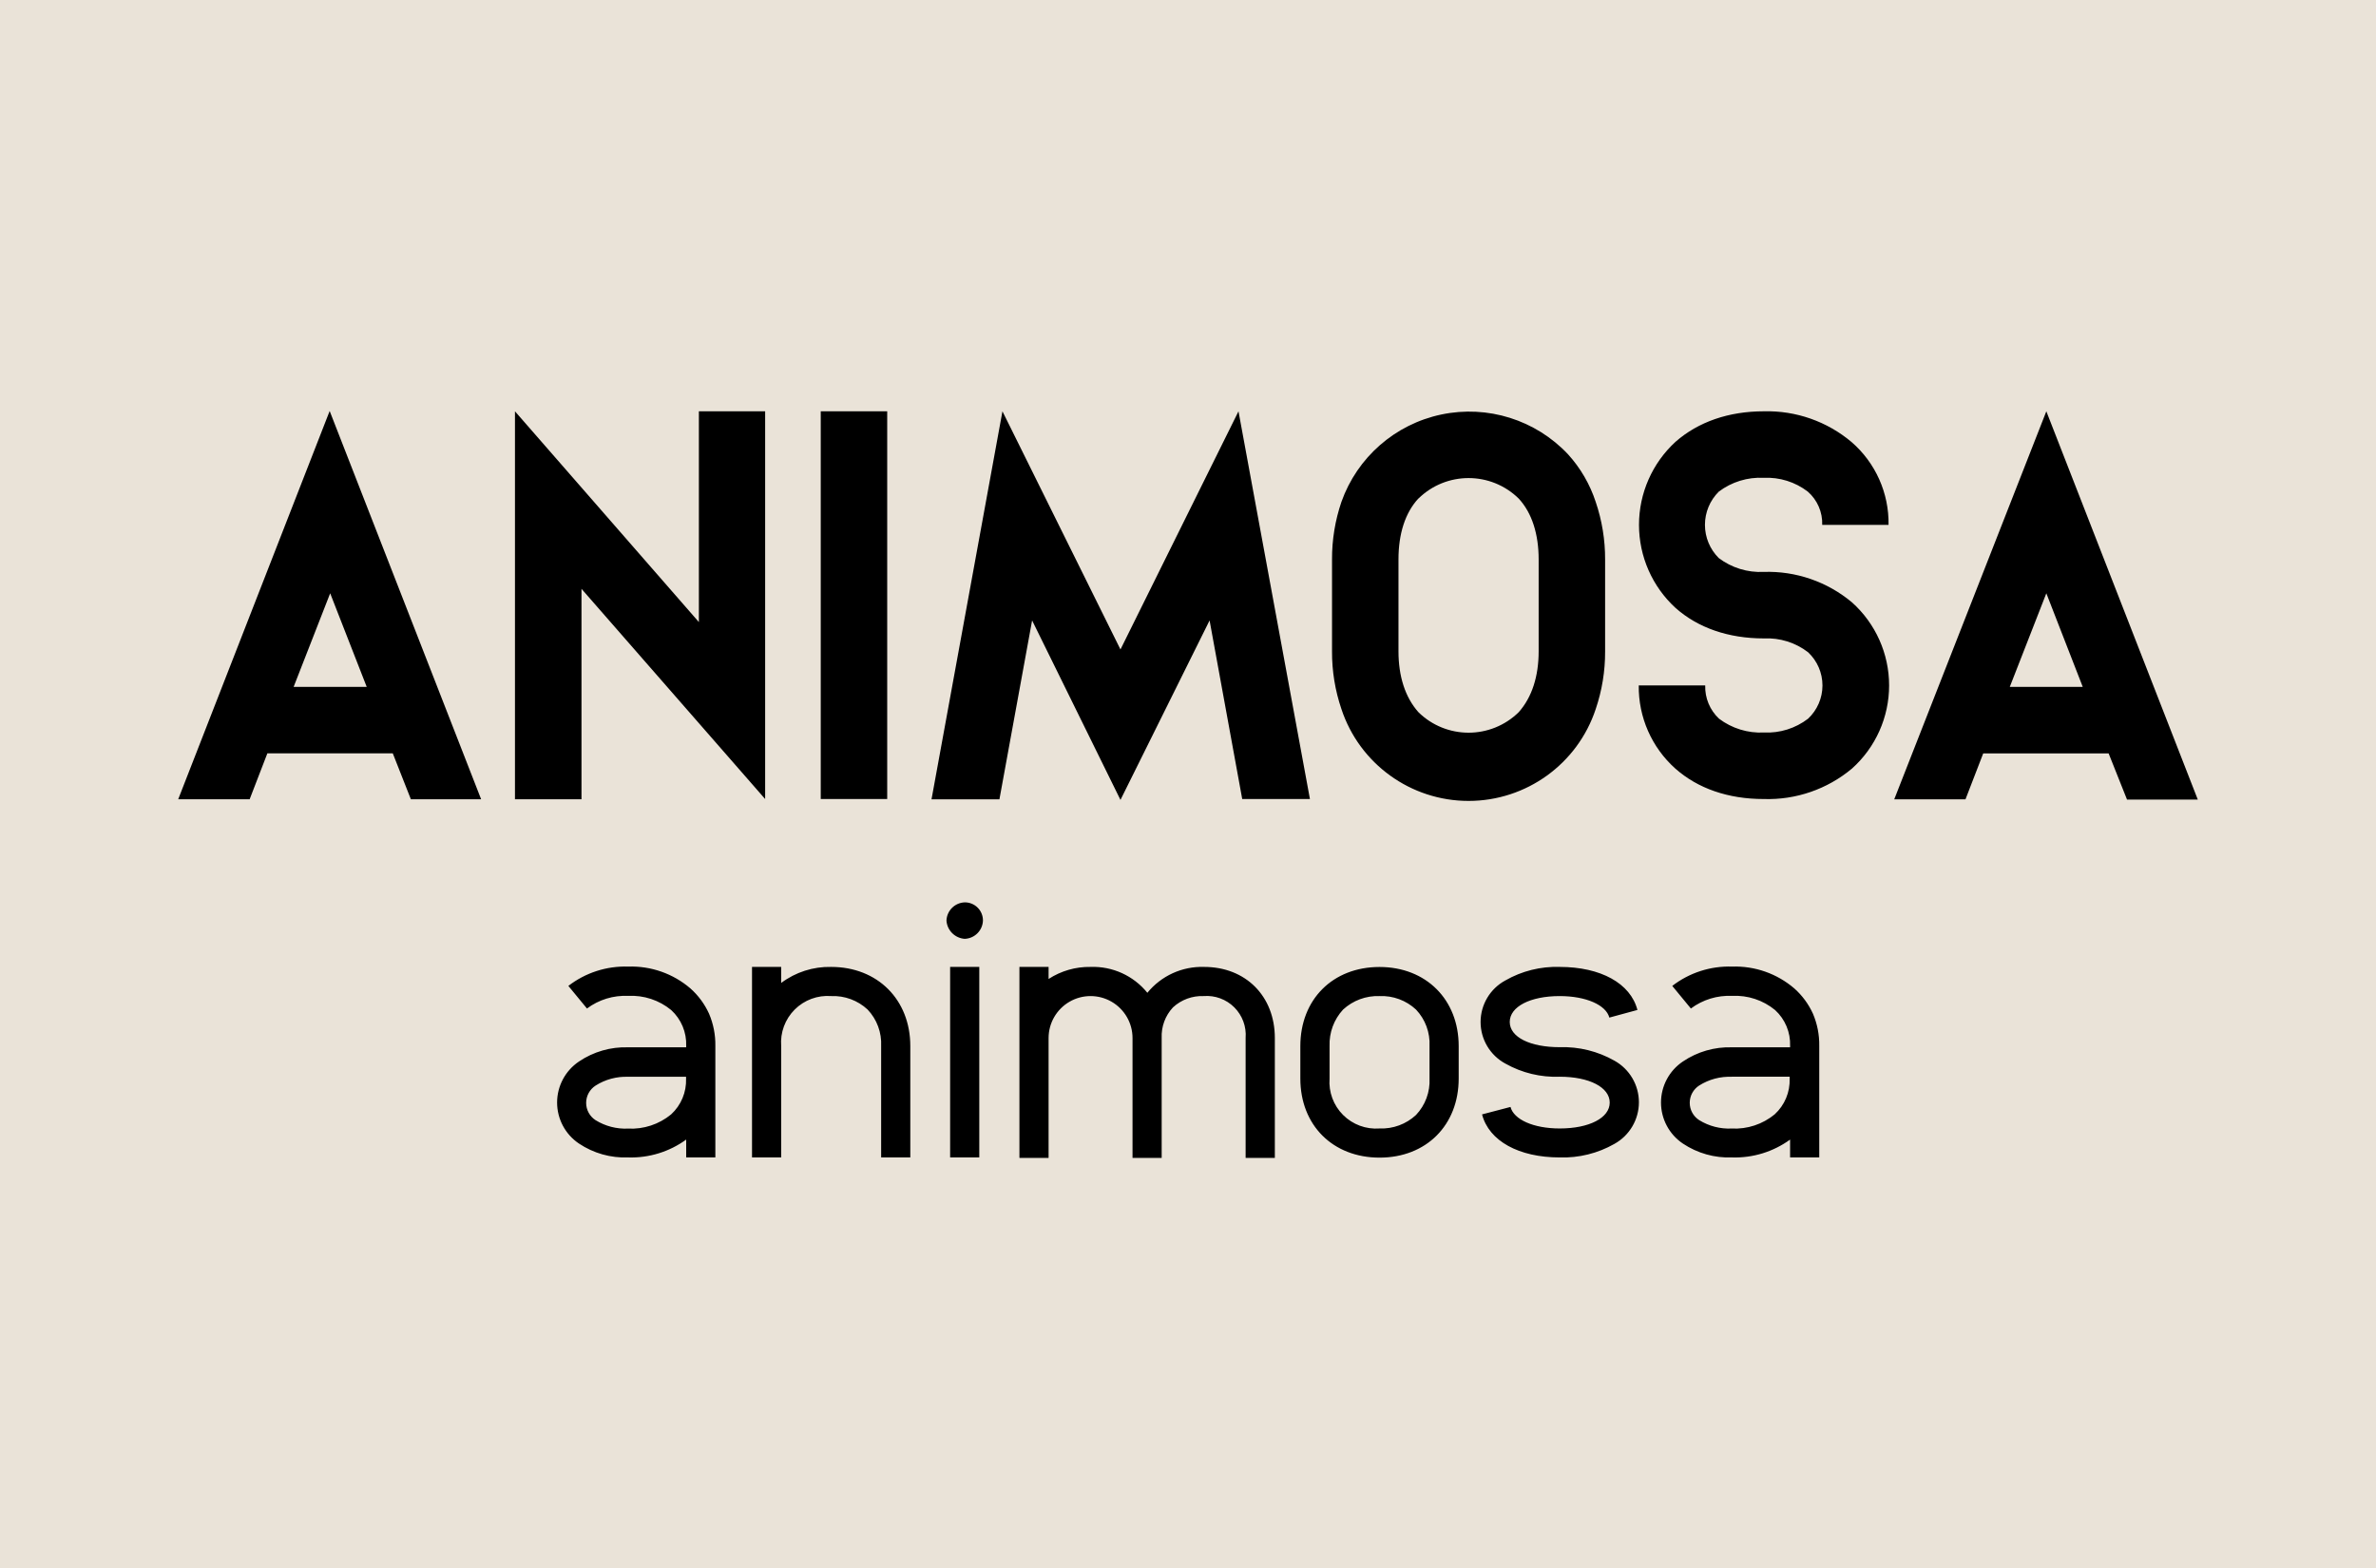
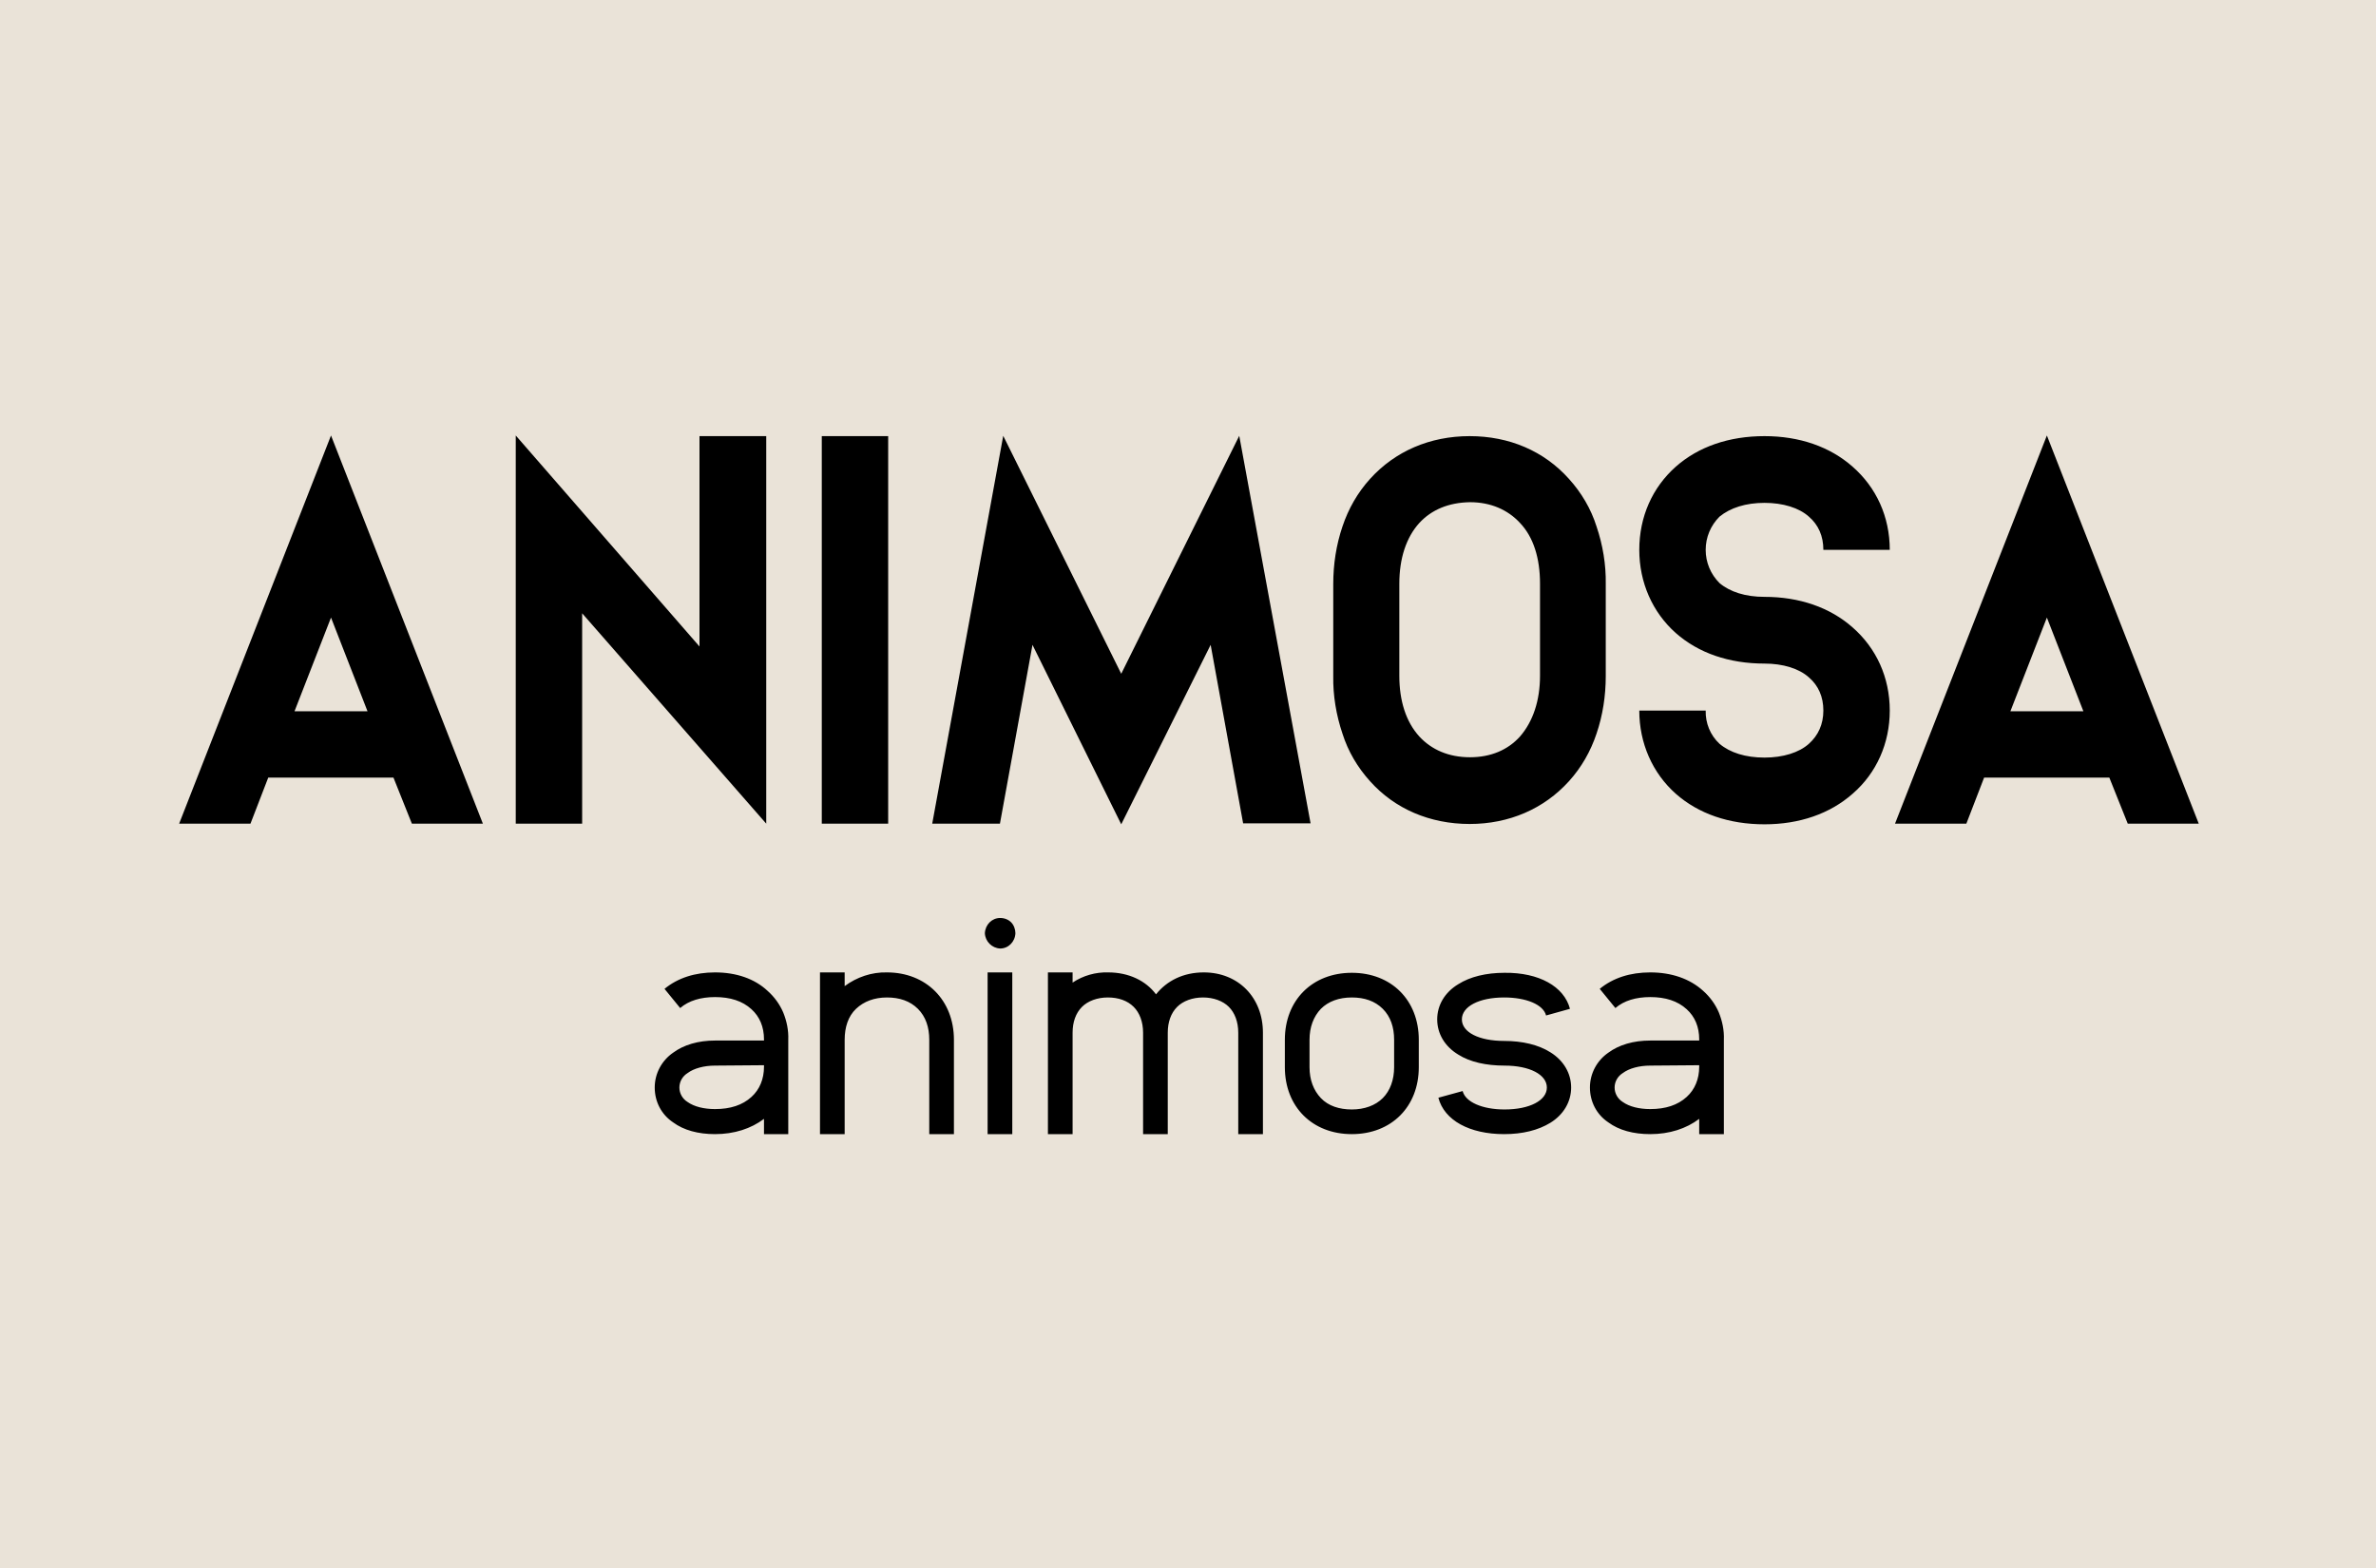
<svg xmlns="http://www.w3.org/2000/svg" viewBox="0 0 1000 660">
  <path d="m0 660h1000v-660h-1000z" fill="#eae3d8" />
-   <path d="m172.936 336.456-7.624-19.364h-52.78l-7.464 19.337h-30.068l63.749-163.438 63.75 163.438h-29.563zm-18.594-47.335-15.38-39.392-15.38 39.392h30.68zm139.799-115.998h27.89v163.2l-77.297-88.48v88.586h-27.997v-163.306l77.403 88.719zm51.291 163.333v-163.333h27.971v163.2h-27.971zm177.412 0-13.76-75.305-37.506 75.544-37.188-75.544-13.759 75.305h-28.581l29.856-163.333 49.672 100.247 49.672-100.247 30.069 163.2h-28.475zm137.089-145.244c5.258 5.787 9.232 12.622 11.661 20.054 2.654 7.809 3.992 16.005 3.957 24.252v38.702c.032 8.248-1.305 16.444-3.958 24.254-7.637 23.071-29.205 38.65-53.51 38.65-24.304 0-45.872-15.579-53.51-38.652-2.652-7.809-3.99-16.005-3.957-24.252v-38.728c-.035-8.248 1.303-16.443 3.958-24.252 6.654-18.749 22.59-32.68 42.06-36.77 19.47-4.089 39.664 2.254 53.299 16.742zm-62.954 18.594c-5.604 6.056-8.393 14.928-8.393 25.633v38.701c0 10.492 2.789 19.338 8.393 25.633 11.718 11.505 30.491 11.505 42.208 0 5.605-6.295 8.394-15.141 8.394-25.633v-38.648c0-10.625-2.789-19.577-8.394-25.633-11.717-11.505-30.49-11.505-42.208 0zm182.326-23.72c10.074 8.75 15.763 21.507 15.539 34.849h-27.917c.18-5.338-2.043-10.475-6.057-13.998-5.315-4.077-11.903-6.138-18.594-5.817-6.782-.332-13.465 1.727-18.885 5.817-3.726 3.7-5.821 8.734-5.821 13.985s2.095 10.285 5.821 13.985c5.42 4.09 12.103 6.149 18.885 5.818 13.552-.446 26.793 4.122 37.188 12.829 9.937 8.908 15.615 21.624 15.615 34.969 0 13.346-5.678 26.062-15.615 34.97-10.395 8.707-23.635 13.276-37.188 12.83-14.928 0-27.731-4.436-37.187-12.83-9.938-8.892-15.546-21.647-15.38-34.982h27.971c-.158 5.284 1.96 10.382 5.816 13.998 5.421 4.09 12.104 6.149 18.887 5.817 6.691.321 13.279-1.74 18.594-5.817 3.863-3.625 6.054-8.687 6.054-13.985s-2.191-10.36-6.054-13.985c-5.315-4.078-11.903-6.139-18.594-5.818-14.929 0-27.732-4.435-37.188-12.829-9.801-8.986-15.381-21.673-15.381-34.97 0-13.296 5.58-25.983 15.381-34.969 9.563-8.394 22.392-12.83 37.188-12.83 13.479-.343 26.616 4.269 36.922 12.963zm115.865 150.37-7.703-19.337h-52.78l-7.464 19.337h-29.989l64.016-163.333 63.75 163.439h-29.83zm-18.593-47.335-15.327-39.392-15.38 39.392h30.786z" />
-   <path d="m290.581 416.051c3.325 2.956 5.994 6.575 7.836 10.625 1.823 4.271 2.728 8.878 2.656 13.521v46.988h-12.272v-7.516c-7.08 5.14-15.666 7.784-24.411 7.516-7.35.288-14.602-1.758-20.718-5.843-5.752-3.863-9.202-10.337-9.202-17.265 0-6.929 3.45-13.403 9.202-17.266 6.102-4.129 13.354-6.221 20.718-5.977h24.411v-.611c.209-5.7-2.092-11.205-6.295-15.061-5.079-4.187-11.542-6.319-18.116-5.977-6.222-.29-12.353 1.588-17.345 5.313l-7.836-9.509c7.191-5.56 16.097-8.435 25.181-8.129 9.575-.334 18.925 2.947 26.191 9.191zm-26.244 37.188c-4.819-.175-9.579 1.112-13.653 3.692-2.485 1.592-3.989 4.34-3.989 7.292 0 2.951 1.504 5.699 3.989 7.291 4.092 2.524 8.85 3.755 13.653 3.533 6.573.342 13.037-1.79 18.116-5.977 4.203-3.856 6.504-9.361 6.295-15.061v-.77zm118.788-12.936v46.882h-12.272v-46.882c.274-5.678-1.778-11.223-5.684-15.353-4.153-3.87-9.681-5.917-15.353-5.684-5.702-.437-11.31 1.639-15.354 5.683s-6.12 9.652-5.684 15.354v46.882h-12.272v-80.191h12.272v6.746c6.059-4.541 13.468-6.916 21.038-6.746 19.523 0 33.309 13.785 33.309 33.309zm30.573-52.807c-.15 4.176-3.5 7.527-7.676 7.677-4.118-.282-7.395-3.559-7.677-7.677.151-4.175 3.502-7.525 7.677-7.676 2.042-.022 4.008.78 5.452 2.224s2.246 3.41 2.224 5.452zm-13.812 99.689v-80.191h12.271v80.191zm136.664-50.255v50.468h-12.299v-50.468c.382-4.792-1.357-9.51-4.755-12.909-3.399-3.398-8.117-5.137-12.909-4.755-4.763-.187-9.405 1.523-12.909 4.754-3.256 3.489-4.97 8.142-4.755 12.91v50.468h-12.272v-50.468c0-6.311-3.367-12.142-8.832-15.297s-12.198-3.155-17.663 0-8.832 8.986-8.832 15.297l-.001 50.468h-12.272v-80.404h12.272v5.073c5.251-3.413 11.402-5.179 17.664-5.073 9.238-.334 18.095 3.7 23.906 10.89 5.832-7.162 14.675-11.19 23.907-10.89 17.451 0 29.75 12.272 29.75 29.936zm77.376 3.373v13.653c0 19.656-13.653 33.309-33.309 33.309s-33.336-13.626-33.336-33.283v-13.653c0-19.656 13.653-33.309 33.309-33.309 19.657 0 33.336 13.759 33.336 33.283zm-48.662-15.353c-3.844 4.169-5.887 9.686-5.685 15.353v13.653c-.434 5.702 1.643 11.309 5.686 15.352 4.044 4.043 9.65 6.12 15.352 5.686 5.671.231 11.2-1.816 15.353-5.685 3.906-4.13 5.959-9.675 5.684-15.353v-13.653c.275-5.678-1.778-11.223-5.684-15.353-4.153-3.87-9.681-5.917-15.353-5.684-5.667-.203-11.185 1.84-15.353 5.684zm123.887.159-11.82 3.214c-1.381-5.313-9.828-9.057-20.878-9.057-12.431 0-21.038 4.462-21.038 10.89s8.607 10.625 21.038 10.625c8.054-.264 16.024 1.703 23.03 5.684 6.354 3.534 10.294 10.234 10.294 17.504 0 7.271-3.94 13.971-10.294 17.505-7.003 3.991-14.974 5.967-23.03 5.711-17.186 0-29.777-6.906-32.698-18.115l11.979-3.135c1.382 5.313 9.669 9.059 20.719 9.059 12.431 0 21.038-4.463 21.038-10.891 0-6.429-8.607-10.891-21.038-10.891-7.988.312-15.906-1.601-22.871-5.525-6.431-3.474-10.44-10.195-10.44-17.505 0-7.309 4.009-14.03 10.44-17.504 6.949-3.98 14.868-5.948 22.871-5.684 17.213 0 29.803 6.906 32.698 18.115zm66.035-9.058c3.325 2.956 5.994 6.575 7.836 10.625 1.823 4.271 2.728 8.878 2.656 13.521v46.988h-12.272v-7.516c-7.08 5.14-15.666 7.783-24.411 7.516-7.35.288-14.602-1.758-20.719-5.843-5.751-3.864-9.201-10.337-9.201-17.265 0-6.929 3.45-13.402 9.201-17.266 6.103-4.129 13.355-6.221 20.719-5.977h24.411v-.611c.209-5.7-2.092-11.205-6.295-15.061-5.079-4.187-11.542-6.319-18.116-5.977-6.222-.287-12.351 1.59-17.345 5.313l-7.836-9.509c7.192-5.558 16.097-8.432 25.181-8.129 9.574-.331 18.923 2.949 26.191 9.191zm-26.271 37.188c-4.852-.204-9.651 1.074-13.759 3.665-2.485 1.592-3.988 4.34-3.988 7.291 0 2.952 1.503 5.7 3.988 7.292 4.092 2.524 8.85 3.755 13.653 3.533 6.573.343 13.037-1.789 18.116-5.976 4.203-3.856 6.504-9.362 6.295-15.062v-.77h-24.411z" />
+   <path d="m173.349 346.687-7.747-19.368h-52.71l-7.471 19.368h-30.021l63.916-163.387 63.916 163.387zm-18.677-47.314-15.356-39.429-15.356 39.429zm139.869-115.796h27.946v163.11l-77.474-88.542v88.542h-27.946v-163.387l77.335 88.818v-88.541zm51.326 163.11v-163.11h27.946v163.11zm177.36 0-13.696-75.26-37.63 75.537-37.354-75.537-13.696 75.26h-28.499l29.882-163.249 49.667 100.163 49.666-100.163 30.021 163.111h-28.361zm137.101-145.125c5.258 5.81 9.27 12.589 11.621 20.06 2.629 7.747 4.013 16.048 3.874 24.211v38.737c0 8.3-1.245 16.463-3.874 24.21-2.49 7.471-6.363 14.25-11.621 20.06-10.514 11.621-25.179 17.985-41.78 17.985-16.74 0-31.543-6.364-41.919-17.985-5.257-5.81-9.269-12.589-11.621-20.06-2.629-7.747-4.012-16.048-3.874-24.21v-38.737c0-8.301 1.245-16.464 3.874-24.211 2.49-7.471 6.364-14.25 11.621-20.06 10.514-11.621 25.179-17.985 41.919-17.985 16.601 0 31.266 6.225 41.78 17.985zm-62.947 18.538c-5.534 6.087-8.439 14.942-8.439 25.594v38.737c0 10.515 2.767 19.369 8.439 25.594 5.119 5.534 12.313 8.716 21.305 8.716 8.716 0 15.91-3.044 21.029-8.716 5.534-6.364 8.439-15.218 8.439-25.594v-38.737c0-10.791-2.767-19.645-8.439-25.594-5.119-5.534-12.313-8.716-21.029-8.716-8.992.139-16.186 3.182-21.305 8.716zm182.34-23.657c9.961 8.716 15.633 21.029 15.633 35.001h-27.946c0-5.81-2.075-10.514-6.087-13.972-4.15-3.736-10.929-5.811-18.677-5.811-7.885 0-14.388 2.075-18.953 5.811-3.735 3.735-5.811 8.715-5.811 13.972 0 5.258 2.076 10.238 5.811 13.974 4.427 3.735 10.929 5.81 18.953 5.81 14.665 0 27.531 4.427 37.077 12.866 9.961 8.716 15.633 21.029 15.633 35.002 0 13.696-5.533 26.286-15.633 35.002-9.546 8.439-22.412 12.866-37.077 12.866-14.941 0-27.807-4.427-37.353-12.866-9.823-8.716-15.356-21.306-15.356-35.002h27.945c-.138 5.257 1.937 10.376 5.811 13.973 4.427 3.735 10.929 5.81 18.953 5.81 7.748 0 14.527-2.075 18.677-5.81 3.874-3.459 6.087-8.163 6.087-13.973 0-5.811-2.075-10.514-6.087-13.973-4.15-3.735-10.929-5.811-18.677-5.811-14.941 0-27.807-4.427-37.353-12.866-9.823-8.716-15.356-21.305-15.356-35.002 0-13.972 5.533-26.285 15.356-35.001 9.546-8.439 22.412-12.866 37.353-12.866 14.665 0 27.531 4.427 37.077 12.866zm115.796 150.244-7.747-19.368h-52.71l-7.471 19.368h-30.021l63.916-163.387 63.916 163.387zm-18.677-47.314-15.356-39.429-15.356 39.429z" />
+   <path d="m323.028 417.05c2.802 2.473 5.109 5.605 6.593 9.066 1.483 3.626 2.307 7.582 2.142 11.538v39.723h-10.219v-6.428c-5.439 4.121-12.527 6.428-20.603 6.428-7.088 0-13.187-1.648-17.637-4.945-4.945-3.296-7.747-8.735-7.747-14.669s2.967-11.373 7.747-14.67c4.45-3.296 10.549-5.109 17.637-5.109h20.603v-.495c0-5.274-1.813-9.56-5.274-12.692-3.791-3.461-8.901-5.109-15.329-5.109-5.934 0-11.044 1.483-14.67 4.615l-6.593-8.077c5.604-4.615 12.856-6.923 21.263-6.923 8.9 0 16.647 2.638 22.087 7.747zm-22.087 31.482c-4.616 0-8.901 1.154-11.538 3.132-2.143 1.319-3.462 3.626-3.462 6.099 0 2.472 1.319 4.78 3.462 6.098 2.802 1.978 6.922 2.967 11.538 2.967 6.428 0 11.538-1.648 15.329-5.109 3.461-3.132 5.274-7.582 5.274-12.692v-.659zm100.545-10.878v39.723h-10.385v-39.723c0-5.275-1.483-9.725-4.78-13.022-3.296-3.296-7.747-4.78-13.021-4.78-5.275 0-9.725 1.649-13.021 4.78-3.297 3.132-4.78 7.747-4.78 13.022v39.723h-10.385v-68.074h10.385v5.769c5.109-3.791 11.373-5.933 17.801-5.769 16.483 0 28.186 11.703 28.186 28.351zm25.877-44.833c-.164 3.626-2.967 6.428-6.428 6.428-3.461-.165-6.263-2.967-6.428-6.428.165-3.626 2.967-6.429 6.428-6.429 1.813 0 3.461.66 4.615 1.814 1.154 1.153 1.813 2.966 1.813 4.615zm-11.702 84.556v-68.074h10.384v68.074zm115.873-42.69v42.69h-10.384v-42.69c0-4.615-1.483-8.406-3.956-10.879-2.472-2.472-6.428-3.956-10.878-3.956-4.451 0-8.406 1.484-10.879 3.956-2.637 2.638-3.956 6.429-3.956 10.879v42.69h-10.384v-42.69c0-4.615-1.483-8.406-3.956-10.879-2.637-2.637-6.428-3.956-10.878-3.956-4.451 0-8.406 1.484-10.879 3.956-2.637 2.638-3.956 6.429-3.956 10.879v42.69h-10.384v-68.074h10.384v4.286c4.451-2.967 9.725-4.45 15-4.286 8.571 0 15.823 3.462 20.108 9.231 4.616-5.769 11.538-9.231 20.109-9.231 14.505 0 24.889 10.549 24.889 25.384zm65.602 2.967v11.538c0 16.647-11.538 28.185-28.186 28.185-16.647 0-28.185-11.538-28.185-28.185v-11.538c0-16.648 11.538-28.186 28.185-28.186 16.648 0 28.186 11.538 28.186 28.186zm-41.207-13.022c-3.132 3.297-4.78 7.747-4.78 13.022v11.538c0 5.274 1.648 9.725 4.78 13.021 3.132 3.297 7.747 4.78 13.021 4.78 5.275 0 9.89-1.648 13.022-4.78 3.131-3.132 4.78-7.747 4.78-13.021v-11.538c0-5.275-1.484-9.725-4.78-13.022-3.297-3.296-7.747-4.78-13.022-4.78-5.439 0-9.889 1.649-13.021 4.78zm104.83 0-10.054 2.803c-1.154-4.616-8.406-7.583-17.637-7.583-10.549 0-17.801 3.791-17.801 9.231 0 5.439 7.252 9.065 17.801 9.065 7.747 0 14.505 1.649 19.45 4.78 5.604 3.462 8.736 8.901 8.736 14.835s-3.132 11.373-8.736 14.834c-5.11 3.132-11.703 4.78-19.45 4.78-14.505 0-25.218-5.769-27.691-15.329l10.219-2.802c1.154 4.615 8.242 7.747 17.637 7.747 10.549 0 17.801-3.791 17.801-9.23 0-5.44-7.252-9.231-17.801-9.231-7.747 0-14.505-1.483-19.45-4.615-5.769-3.461-8.9-8.9-8.9-14.834s3.131-11.373 8.9-14.835c4.945-3.131 11.703-4.78 19.45-4.78 14.505-.165 25.054 5.769 27.526 15.164zm56.042-7.582c2.802 2.473 5.109 5.605 6.593 9.066 1.483 3.626 2.307 7.582 2.142 11.538v39.723h-10.384v-6.428c-5.439 4.121-12.527 6.428-20.603 6.428-7.088 0-13.186-1.648-17.637-4.945-4.945-3.296-7.747-8.735-7.747-14.669s2.967-11.373 7.747-14.67c4.451-3.296 10.549-5.109 17.637-5.109h20.603v-.495c0-5.274-1.813-9.56-5.274-12.692-3.791-3.461-8.901-5.109-15.329-5.109-5.934 0-11.044 1.483-14.67 4.615l-6.593-8.077c5.604-4.615 12.857-6.923 21.263-6.923 8.901 0 16.648 2.638 22.252 7.747zm-22.252 31.482c-4.615 0-8.901 1.154-11.538 3.132-2.143 1.319-3.461 3.626-3.461 6.099 0 2.472 1.318 4.78 3.461 6.098 2.802 1.978 6.923 2.967 11.538 2.967 6.428 0 11.538-1.648 15.329-5.109 3.461-3.132 5.274-7.582 5.274-12.692v-.659z" />
</svg>
